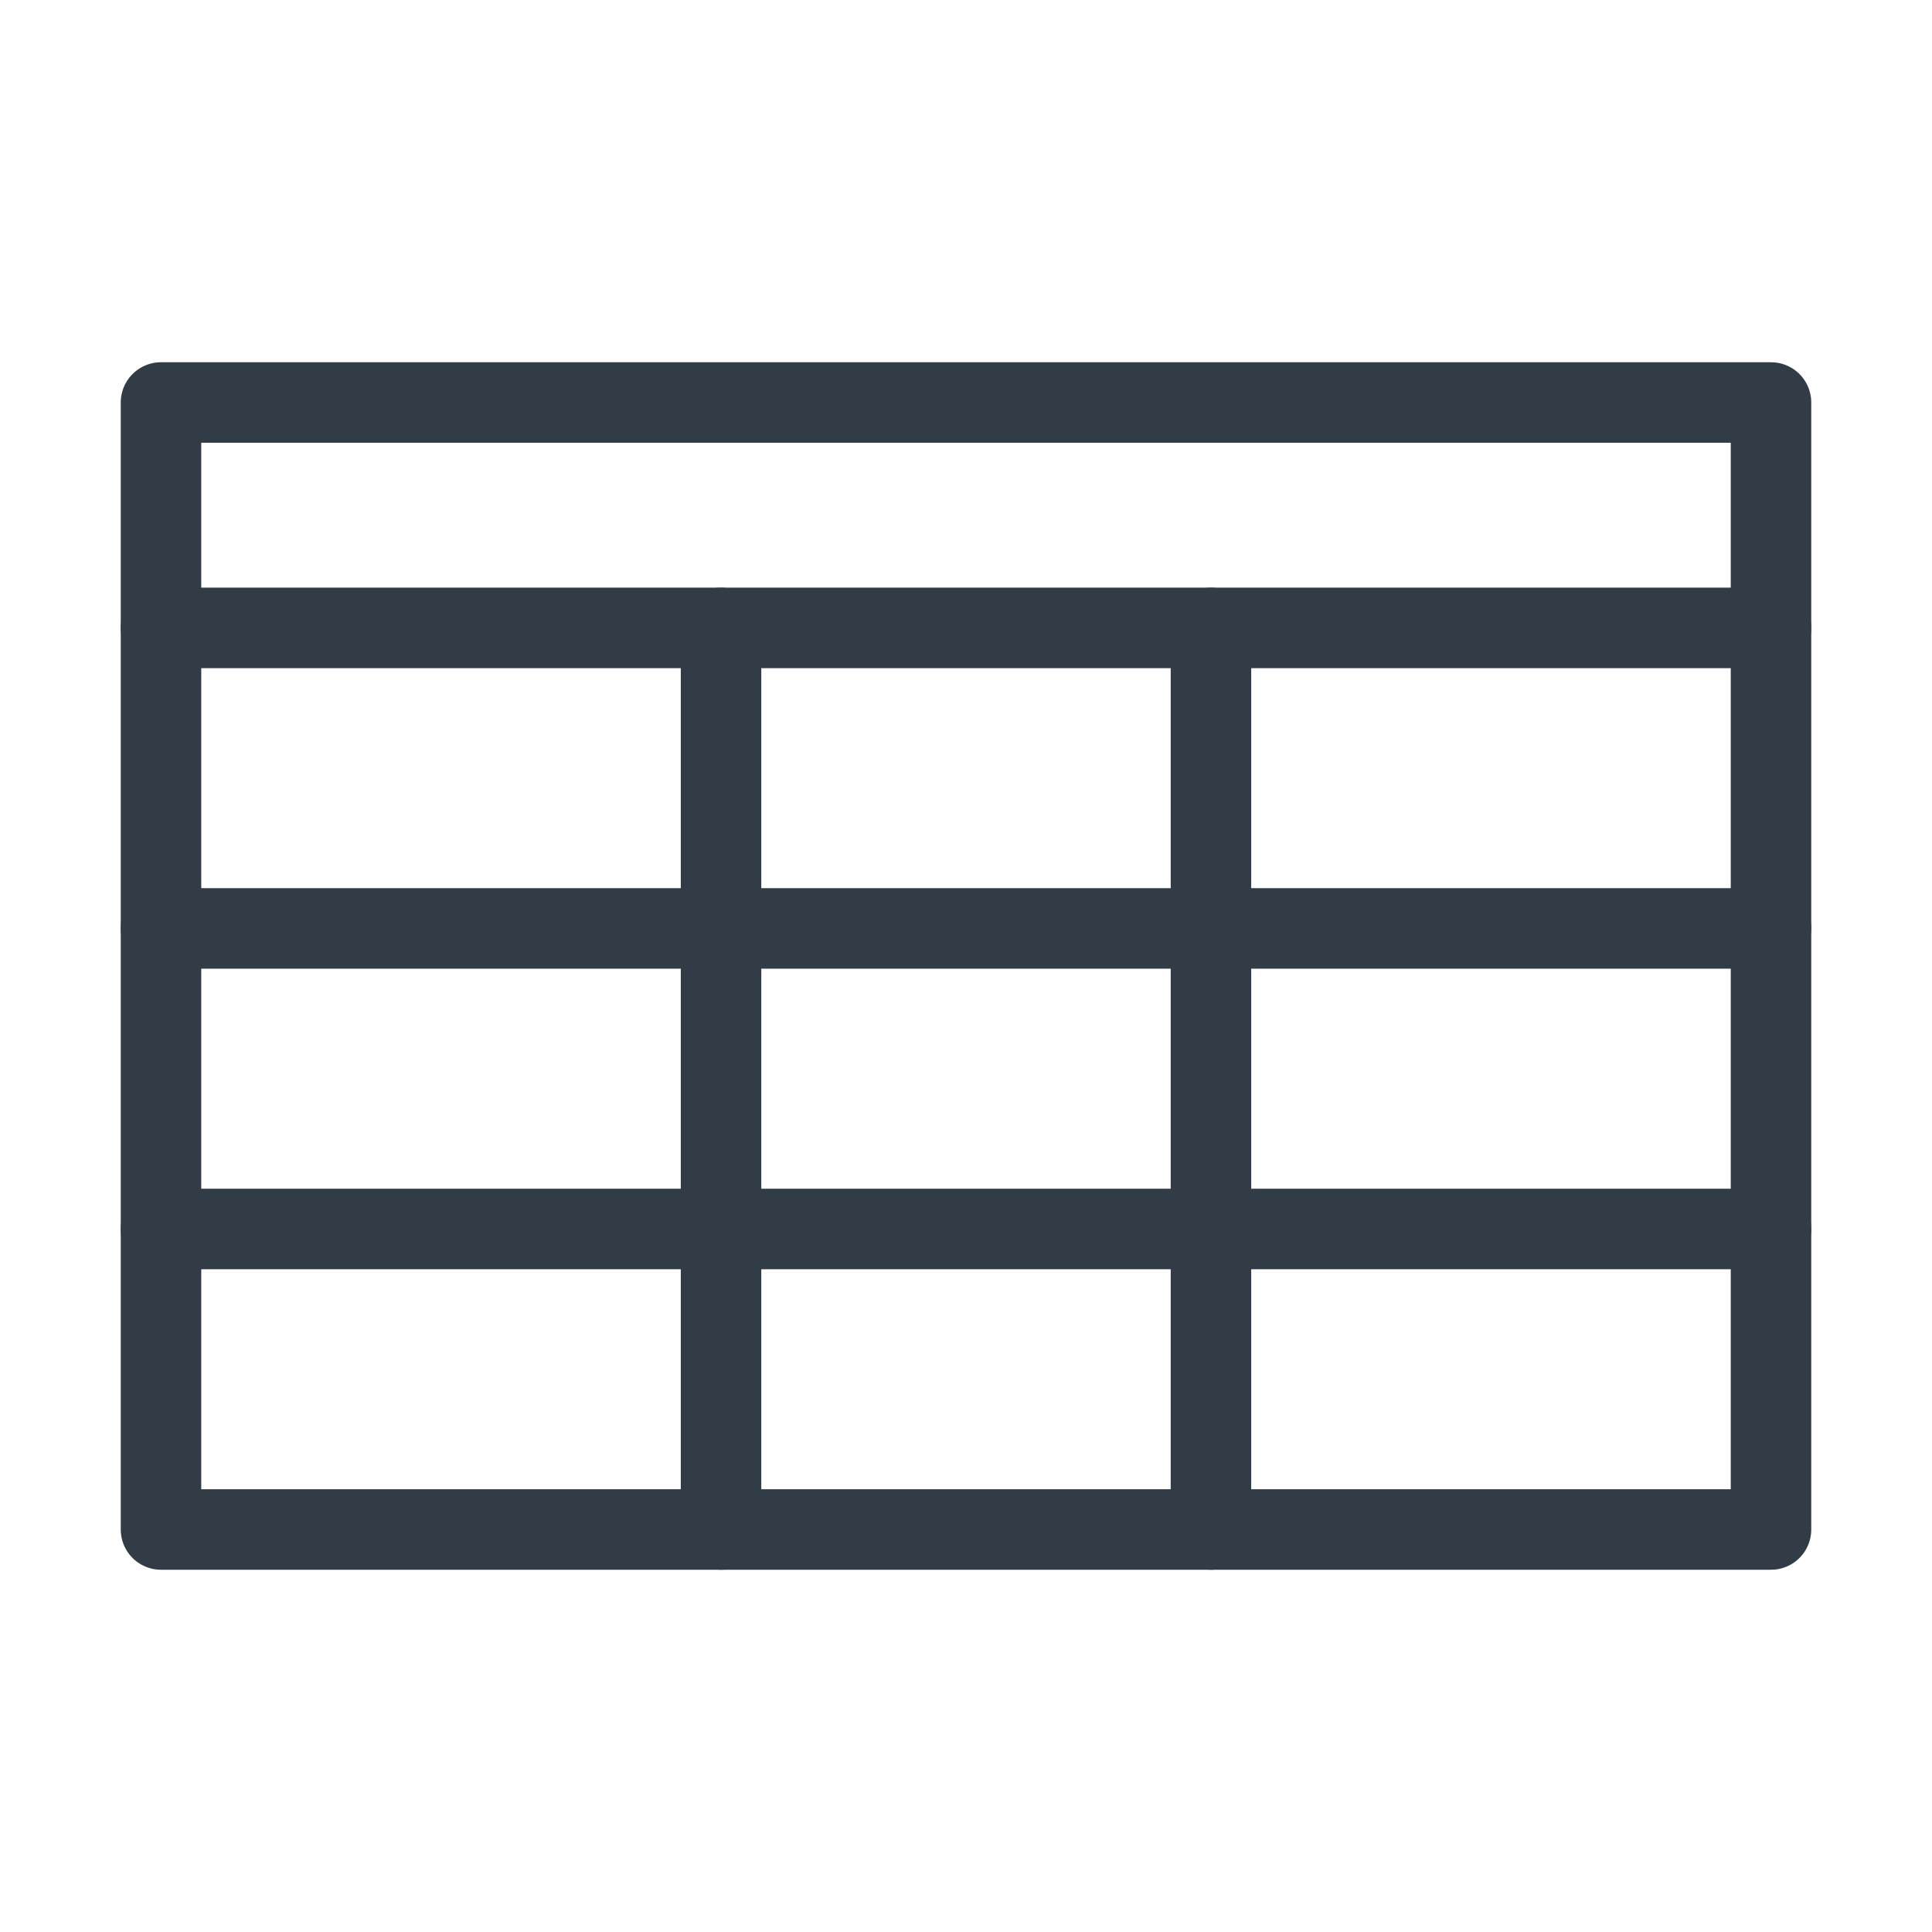
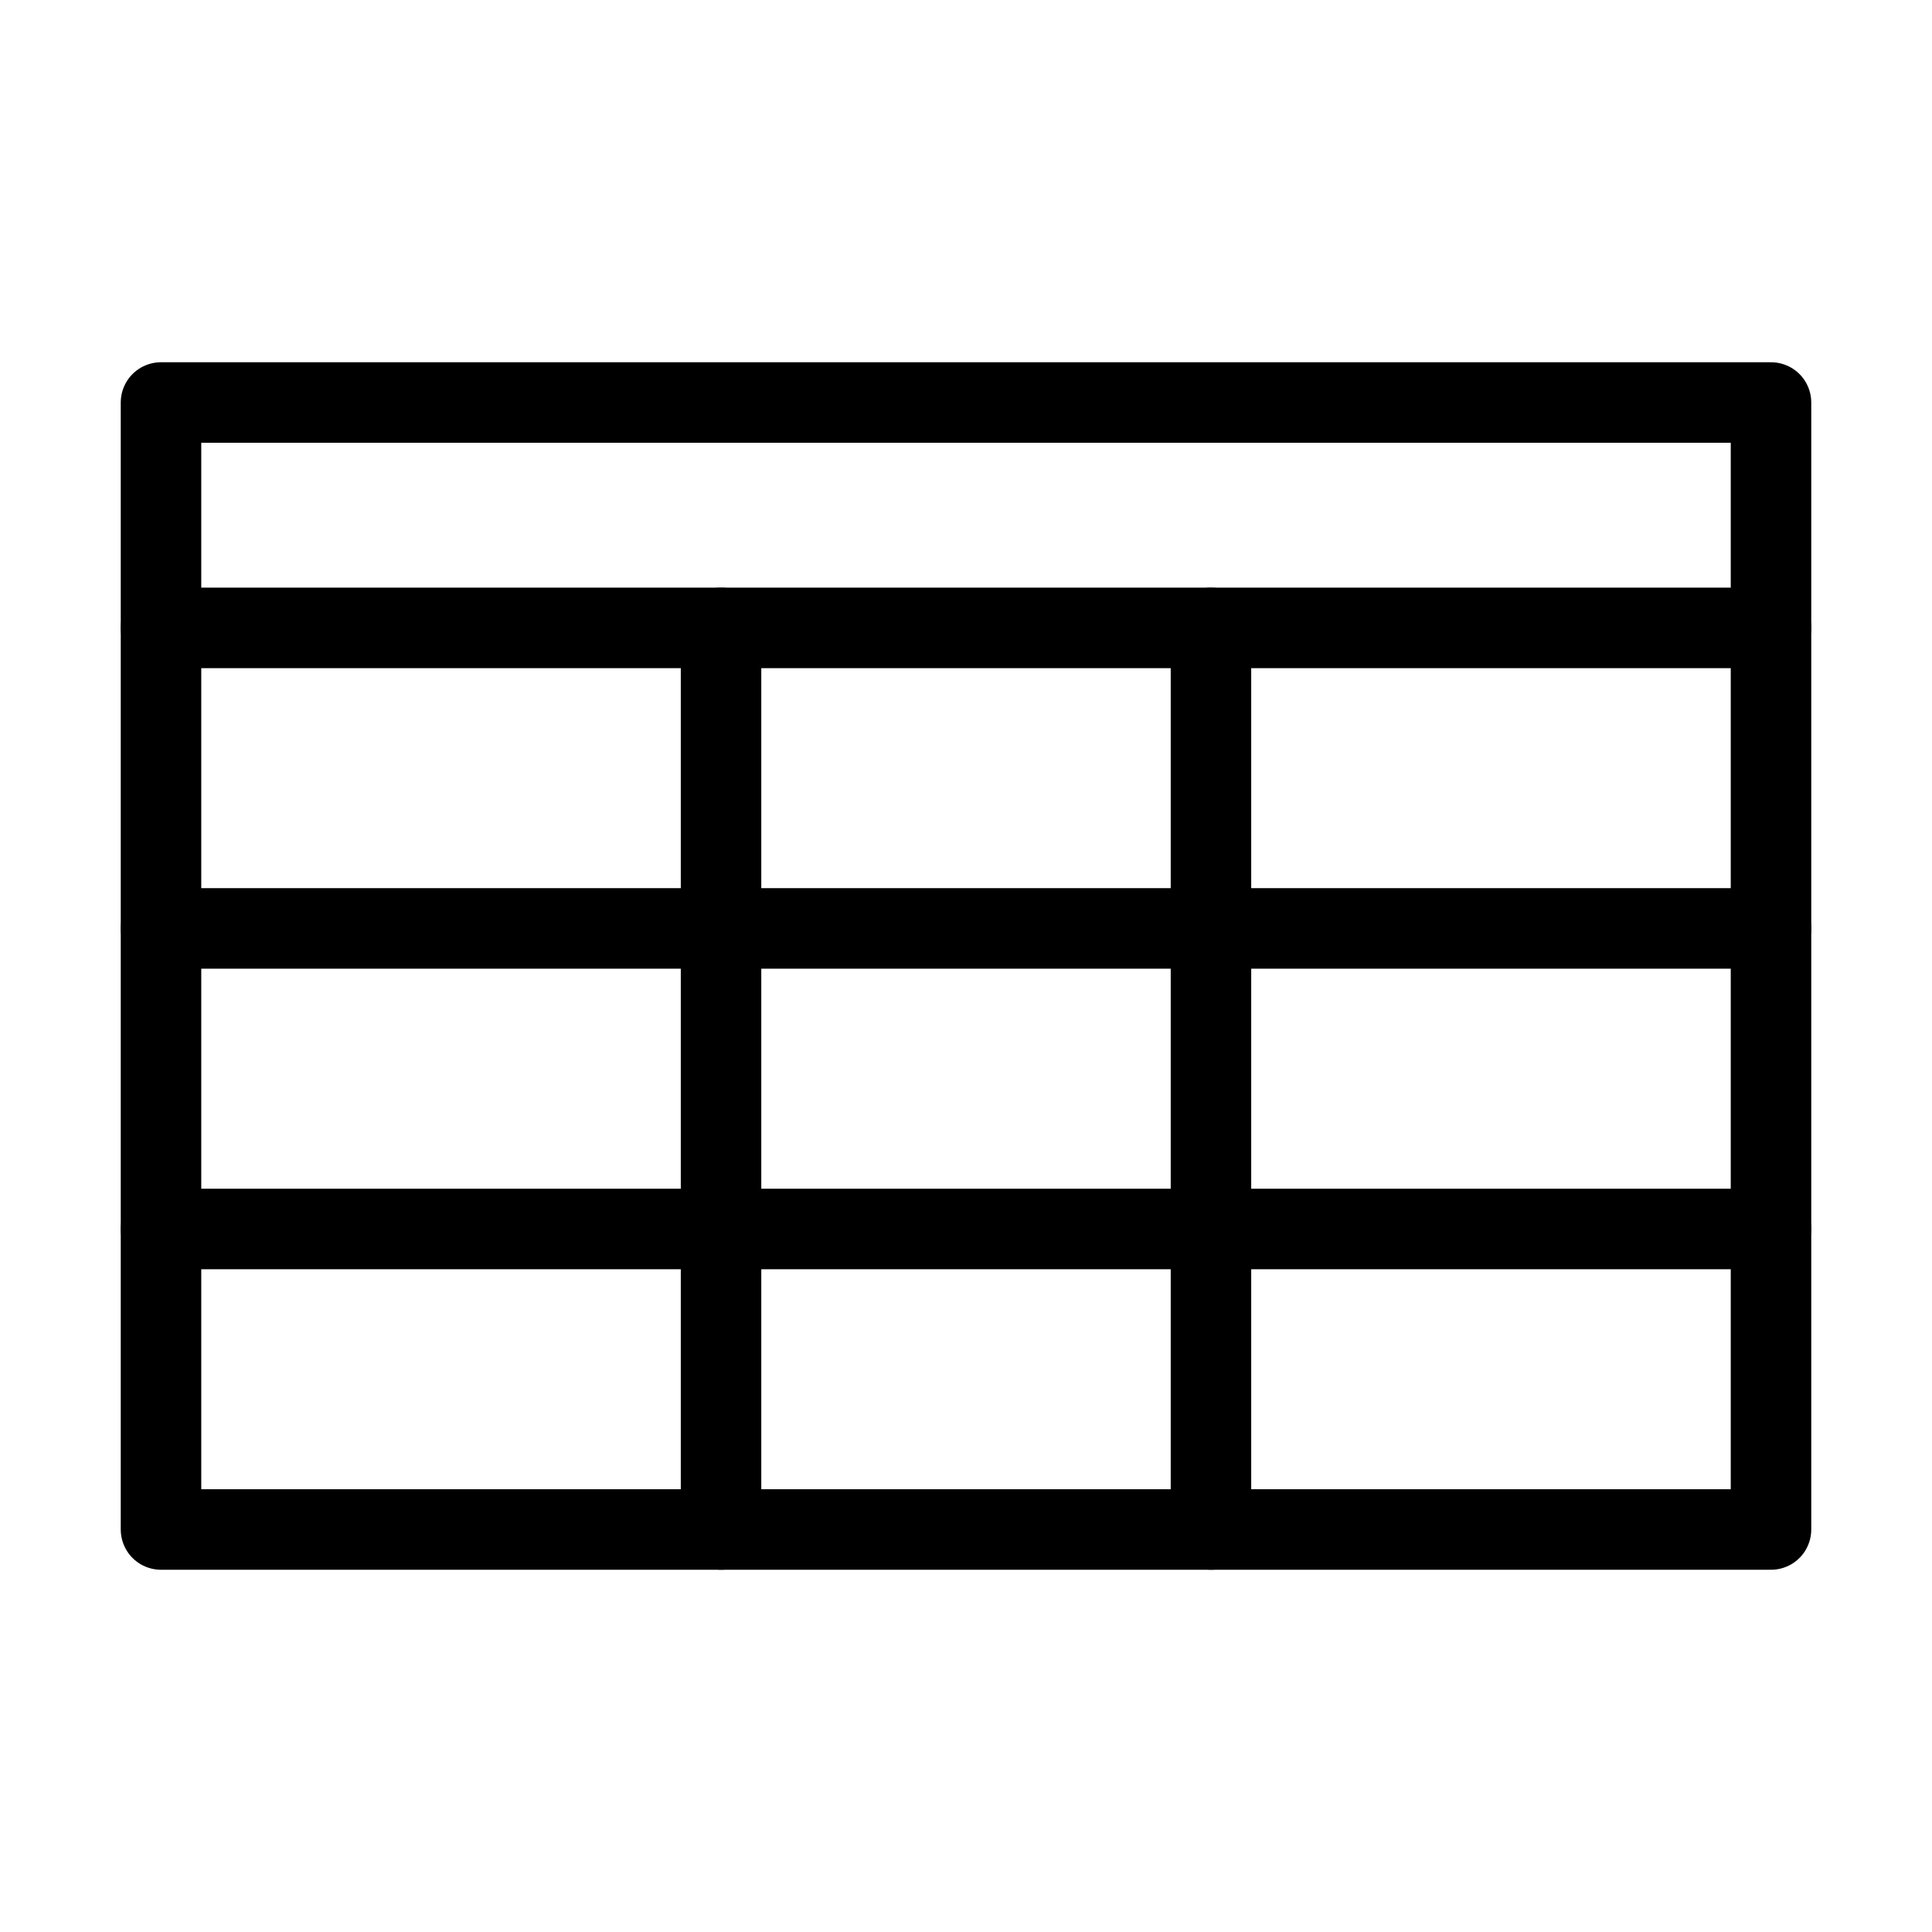
<svg xmlns="http://www.w3.org/2000/svg" width="24px" height="24px" viewBox="0 0 24 24" version="1.1">
  <g id="data_Icon" stroke="none" stroke-width="1" fill="none" fill-rule="evenodd">
    <g>
      <rect id="Rectangle-Copy-4" x="0" y="0" width="24" height="24" />
-       <g id="Table" stroke-linecap="round" stroke-linejoin="round" transform="translate(2, 5)" stroke="#323C47">
+       <g id="Table" stroke-linecap="round" stroke-linejoin="round" transform="translate(2, 5)" stroke="currentColor">
        <polygon id="Stroke-266" points="0 14 20 14 20 0 0 0" />
        <path d="M0,2.8 L20,2.8" id="Stroke-267" />
        <path d="M0,6.533 L20,6.533" id="Stroke-268" />
        <path d="M0,10.267 L20,10.267" id="Stroke-269" />
        <path d="M6.957,2.8 L6.957,14" id="Stroke-270" />
        <path d="M13.043,2.8 L13.043,14" id="Stroke-271" />
      </g>
    </g>
  </g>
</svg>
